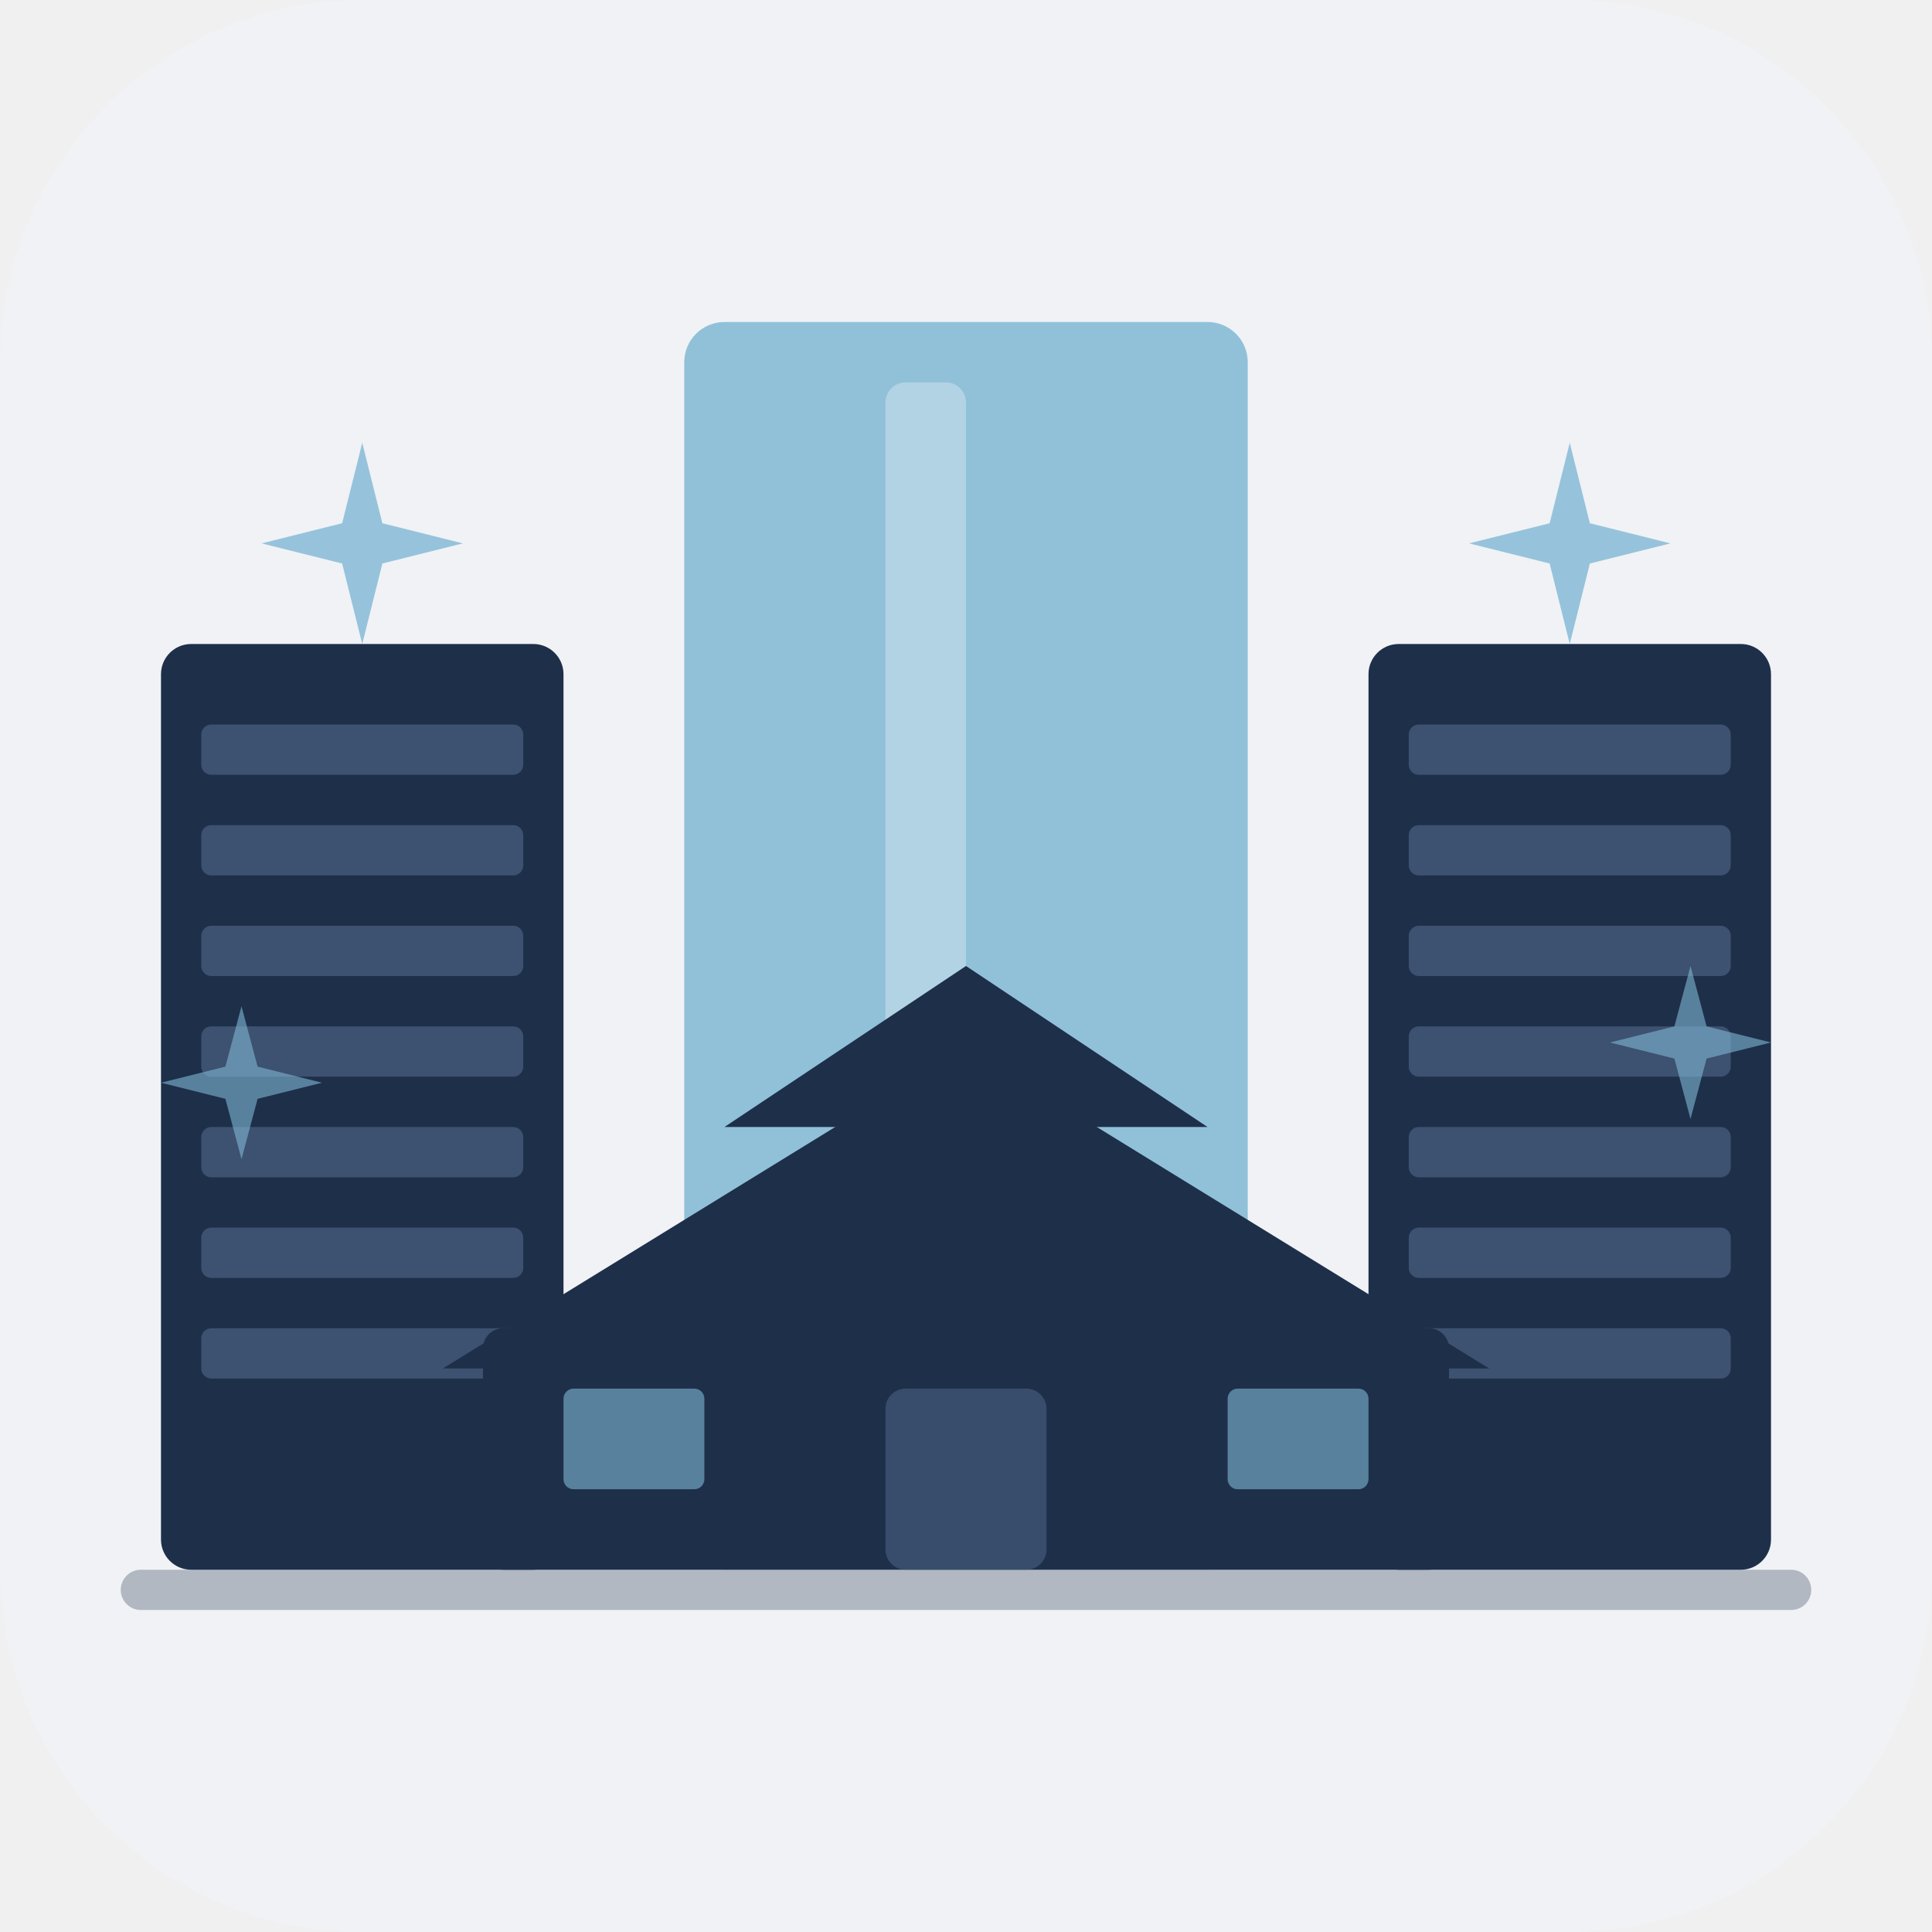
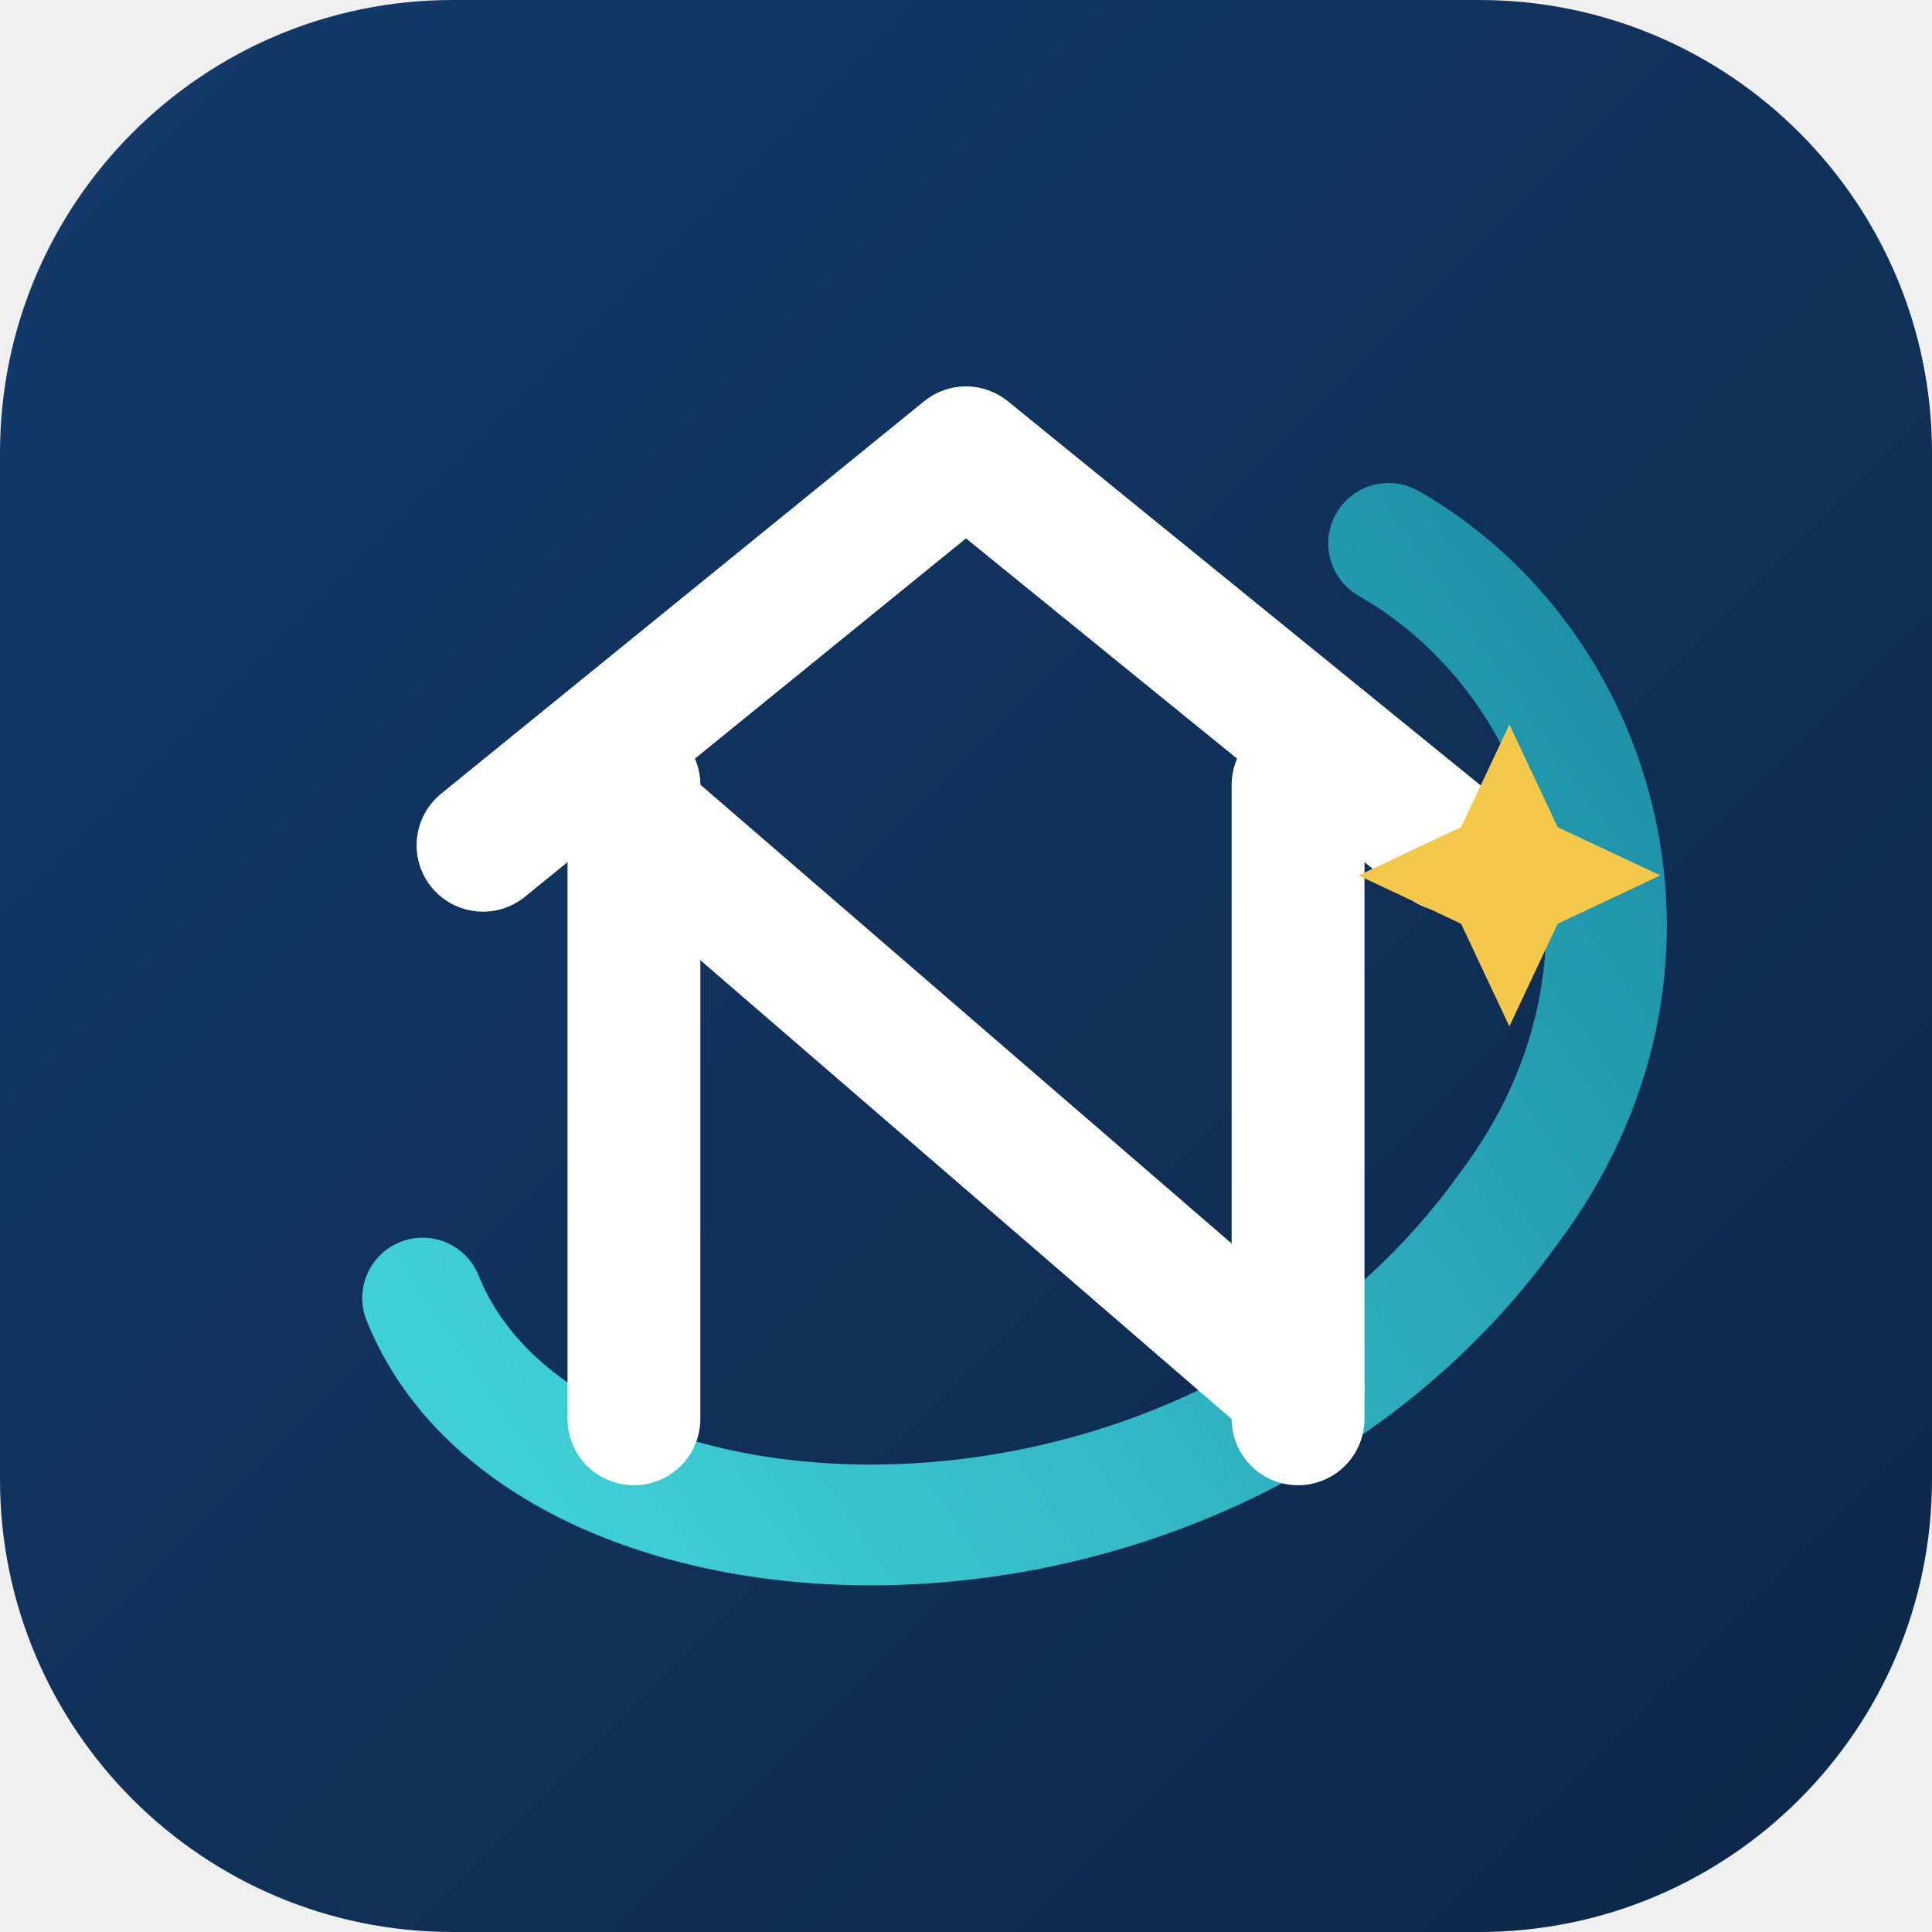
- <svg xmlns="http://www.w3.org/2000/svg" viewBox="0 0 96 96">
-   <rect width="96" height="96" rx="18" fill="#f0f2f5" />
-   <rect x="8" y="32" width="20" height="46" rx="1.5" fill="#1e2f4a" />
-   <rect x="10" y="36" width="16" height="2.5" rx="0.5" fill="#4a6080" opacity="0.7" />
-   <rect x="10" y="41" width="16" height="2.5" rx="0.5" fill="#4a6080" opacity="0.7" />
-   <rect x="10" y="46" width="16" height="2.5" rx="0.5" fill="#4a6080" opacity="0.7" />
-   <rect x="10" y="51" width="16" height="2.5" rx="0.5" fill="#4a6080" opacity="0.7" />
-   <rect x="10" y="56" width="16" height="2.5" rx="0.5" fill="#4a6080" opacity="0.7" />
-   <rect x="10" y="61" width="16" height="2.5" rx="0.5" fill="#4a6080" opacity="0.7" />
-   <rect x="10" y="66" width="16" height="2.5" rx="0.5" fill="#4a6080" opacity="0.7" />
-   <rect x="68" y="32" width="20" height="46" rx="1.5" fill="#1e2f4a" />
-   <rect x="70" y="36" width="16" height="2.5" rx="0.5" fill="#4a6080" opacity="0.7" />
-   <rect x="70" y="41" width="16" height="2.5" rx="0.5" fill="#4a6080" opacity="0.7" />
-   <rect x="70" y="46" width="16" height="2.5" rx="0.5" fill="#4a6080" opacity="0.7" />
-   <rect x="70" y="51" width="16" height="2.5" rx="0.5" fill="#4a6080" opacity="0.7" />
-   <rect x="70" y="56" width="16" height="2.5" rx="0.5" fill="#4a6080" opacity="0.7" />
-   <rect x="70" y="61" width="16" height="2.5" rx="0.5" fill="#4a6080" opacity="0.7" />
-   <rect x="70" y="66" width="16" height="2.5" rx="0.5" fill="#4a6080" opacity="0.7" />
-   <rect x="34" y="16" width="28" height="62" rx="2" fill="#7fb8d4" opacity="0.85" />
-   <rect x="44" y="19" width="4" height="55" rx="1" fill="#ffffff" opacity="0.3" />
-   <polygon points="22,68 48,52 74,68" fill="#1e2f4a" />
-   <polygon points="36,56 48,48 60,56" fill="#1e2f4a" />
-   <rect x="24" y="66" width="48" height="12" rx="1" fill="#1e2f4a" />
-   <rect x="44" y="69" width="8" height="9" rx="1" fill="#4a6080" opacity="0.6" />
-   <rect x="28" y="69" width="7" height="5" rx="0.5" fill="#7fb8d4" opacity="0.6" />
-   <rect x="61" y="69" width="7" height="5" rx="0.5" fill="#7fb8d4" opacity="0.6" />
-   <rect x="6" y="78" width="84" height="2" rx="1" fill="#1e2f4a" opacity="0.3" />
-   <path d="M18 22 L19 26 L23 27 L19 28 L18 32 L17 28 L13 27 L17 26 Z" fill="#7fb8d4" opacity="0.8" />
-   <path d="M78 22 L79 26 L83 27 L79 28 L78 32 L77 28 L73 27 L77 26 Z" fill="#7fb8d4" opacity="0.8" />
-   <path d="M12 50 L12.8 53 L16 53.8 L12.8 54.6 L12 57.6 L11.2 54.6 L8 53.8 L11.2 53 Z" fill="#7fb8d4" opacity="0.6" />
-   <path d="M84 48 L84.8 51 L88 51.8 L84.8 52.6 L84 55.6 L83.2 52.6 L80 51.8 L83.2 51 Z" fill="#7fb8d4" opacity="0.6" />
+ <svg xmlns="http://www.w3.org/2000/svg" width="64" height="64" viewBox="0 0 64 64">
+   <defs>
+     <linearGradient id="tile" x1="0" y1="0" x2="64" y2="64" gradientUnits="userSpaceOnUse">
+       <stop offset="0" stop-color="#123a6b" />
+       <stop offset="1" stop-color="#0d2747" />
+     </linearGradient>
+     <linearGradient id="swoosh" x1="14" y1="44" x2="52" y2="18" gradientUnits="userSpaceOnUse">
+       <stop offset="0" stop-color="#3fd0d6" />
+       <stop offset="1" stop-color="#1d8fa6" />
+     </linearGradient>
+   </defs>
+   <rect width="64" height="64" rx="15" fill="url(#tile)" />
+   <path d="M14 43 C 18 53, 40 54, 50 40 C 56 32, 53 22, 46 18" fill="none" stroke="url(#swoosh)" stroke-width="4" stroke-linecap="round" />
+   <path d="M16 28 L 32 15 L 48 28" fill="none" stroke="#ffffff" stroke-width="4.4" stroke-linecap="round" stroke-linejoin="round" />
+   <path d="M21 26 L 21 47" fill="none" stroke="#ffffff" stroke-width="4.4" stroke-linecap="round" />
+   <path d="M43 26 L 43 47" fill="none" stroke="#ffffff" stroke-width="4.4" stroke-linecap="round" />
+   <path d="M21 27 L 43 46" fill="none" stroke="#ffffff" stroke-width="4.4" stroke-linecap="round" />
+   <path d="M50 24 l 1.6 3.4 3.4 1.6 -3.4 1.6 -1.6 3.4 -1.6 -3.4 -3.4 -1.6 3.4 -1.6 z" fill="#f4c84a" />
</svg>
